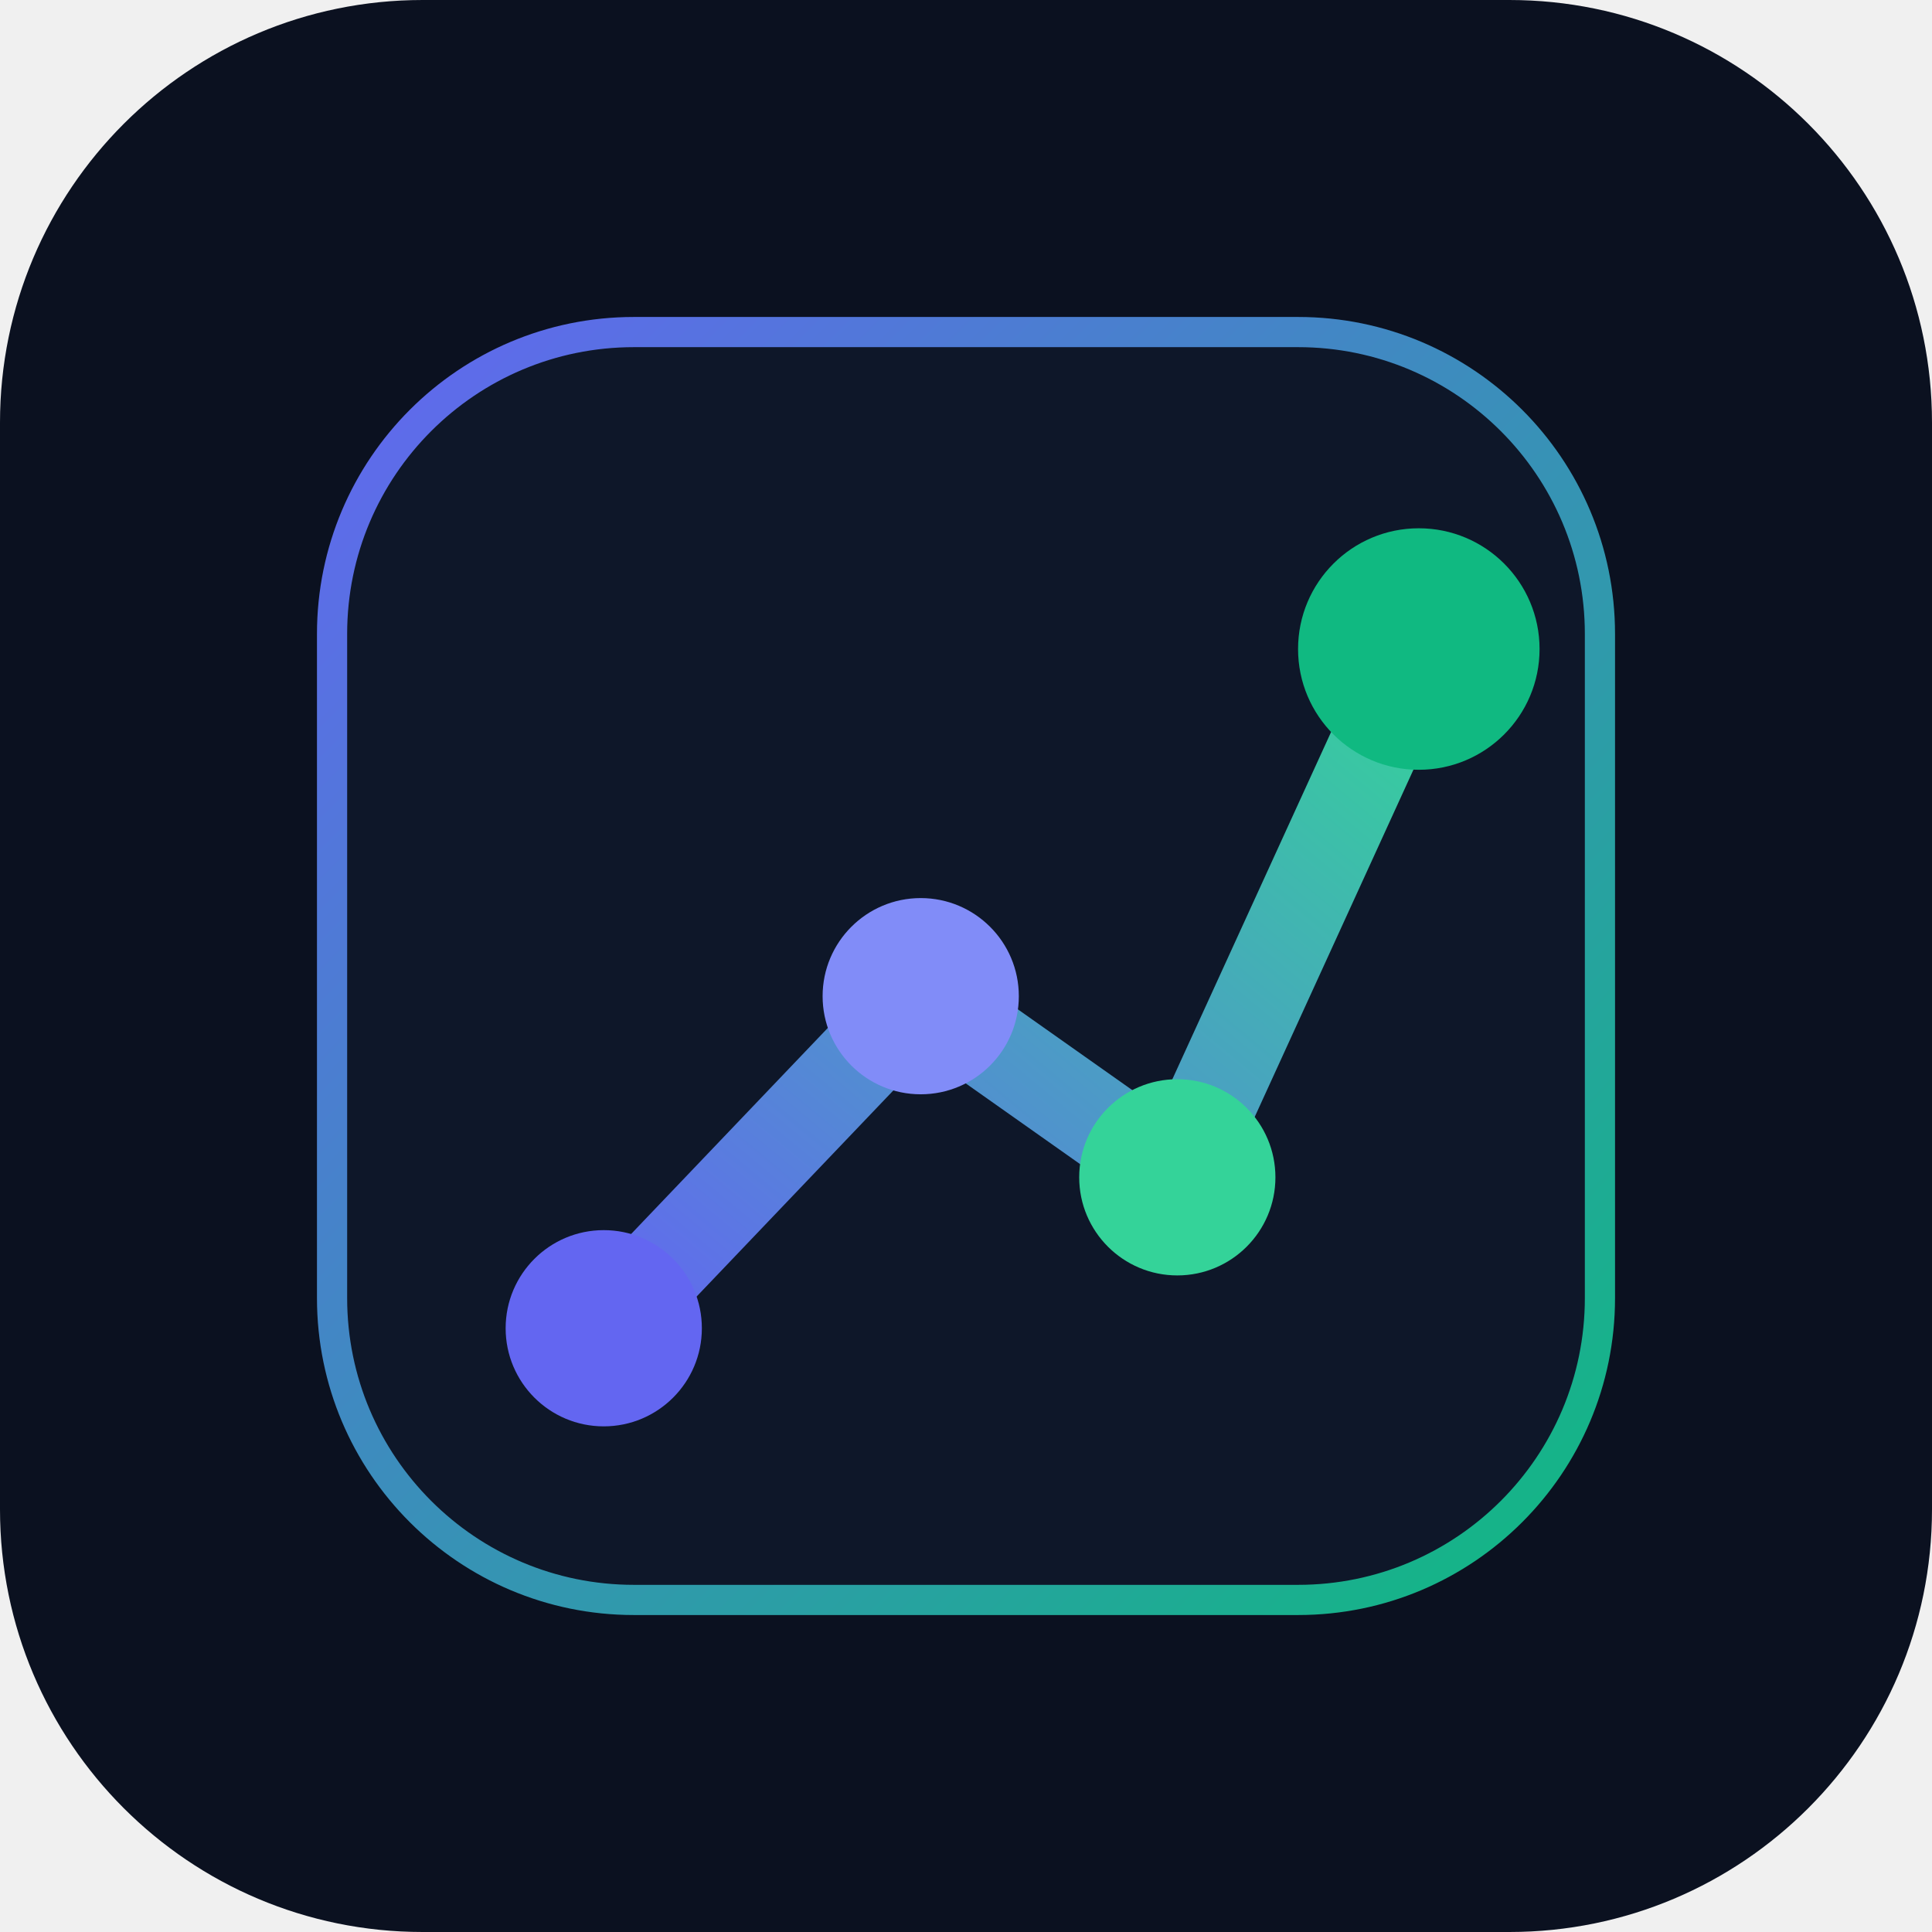
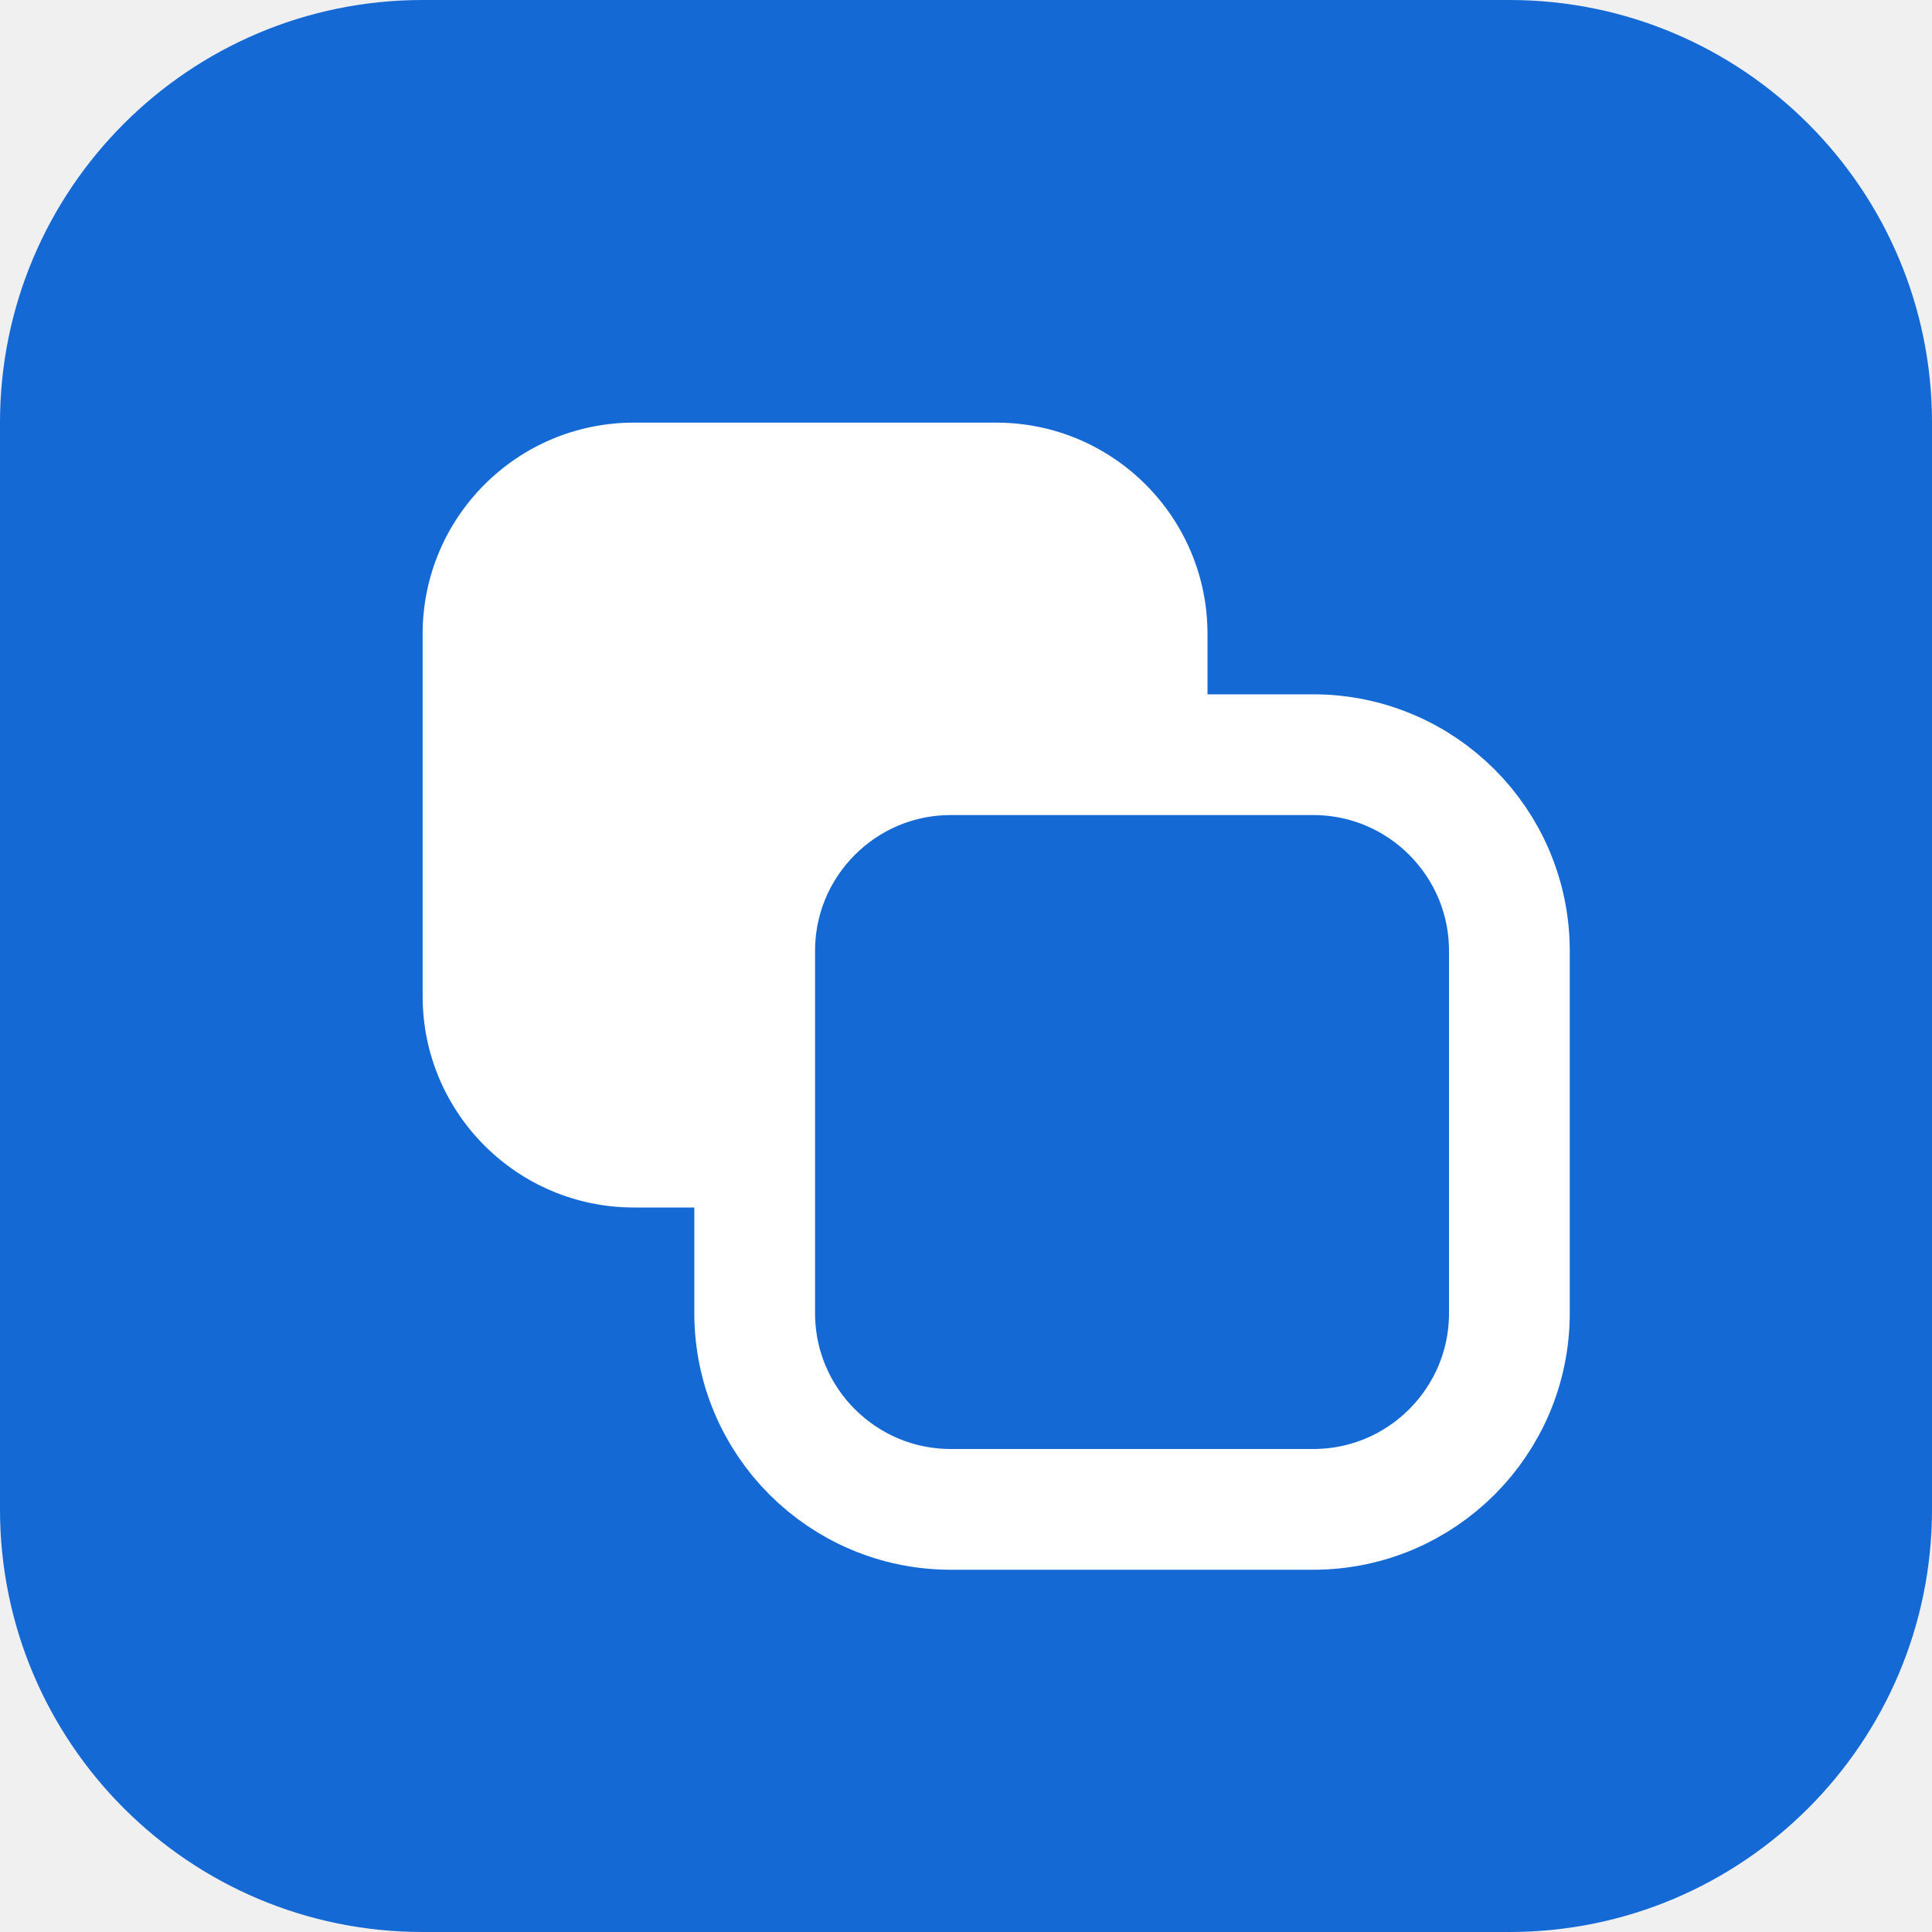
- <svg xmlns="http://www.w3.org/2000/svg" width="256" height="256" viewBox="0 0 256 256" role="img" aria-label="Pathors logo">
-   <defs>
-     <linearGradient id="accent" x1="0" y1="0" x2="1" y2="1">
-       <stop offset="0" stop-color="#6366f1" />
-       <stop offset="1" stop-color="#10b981" />
-     </linearGradient>
-     <linearGradient id="line" x1="0" y1="1" x2="1" y2="0">
-       <stop offset="0" stop-color="#6366f1" />
-       <stop offset="1" stop-color="#34d399" />
-     </linearGradient>
-   </defs>
-   <rect width="256" height="256" rx="56" fill="#0b1120" />
-   <rect x="44" y="44" width="168" height="168" rx="40" fill="#0e1729" stroke="url(#accent)" stroke-width="4" />
-   <polyline points="80,176 122,132 156,156 188,86" fill="none" stroke="url(#line)" stroke-width="12" stroke-linecap="round" stroke-linejoin="round" />
-   <circle cx="80" cy="176" r="13" fill="#6366f1" />
-   <circle cx="122" cy="132" r="13" fill="#818cf8" />
-   <circle cx="156" cy="156" r="13" fill="#34d399" />
-   <circle cx="188" cy="86" r="16" fill="#10b981" />
+ <svg xmlns="http://www.w3.org/2000/svg" width="256" height="256" viewBox="0 0 256 256" role="img" aria-label="Internal logo">
+   <rect width="256" height="256" rx="56" fill="#1469D4" />
+   <rect x="56" y="56" width="104" height="104" rx="28" fill="#FFFFFF" />
+   <rect x="100" y="100" width="100" height="100" rx="26" fill="#1469D4" stroke="#FFFFFF" stroke-width="16" />
</svg>
